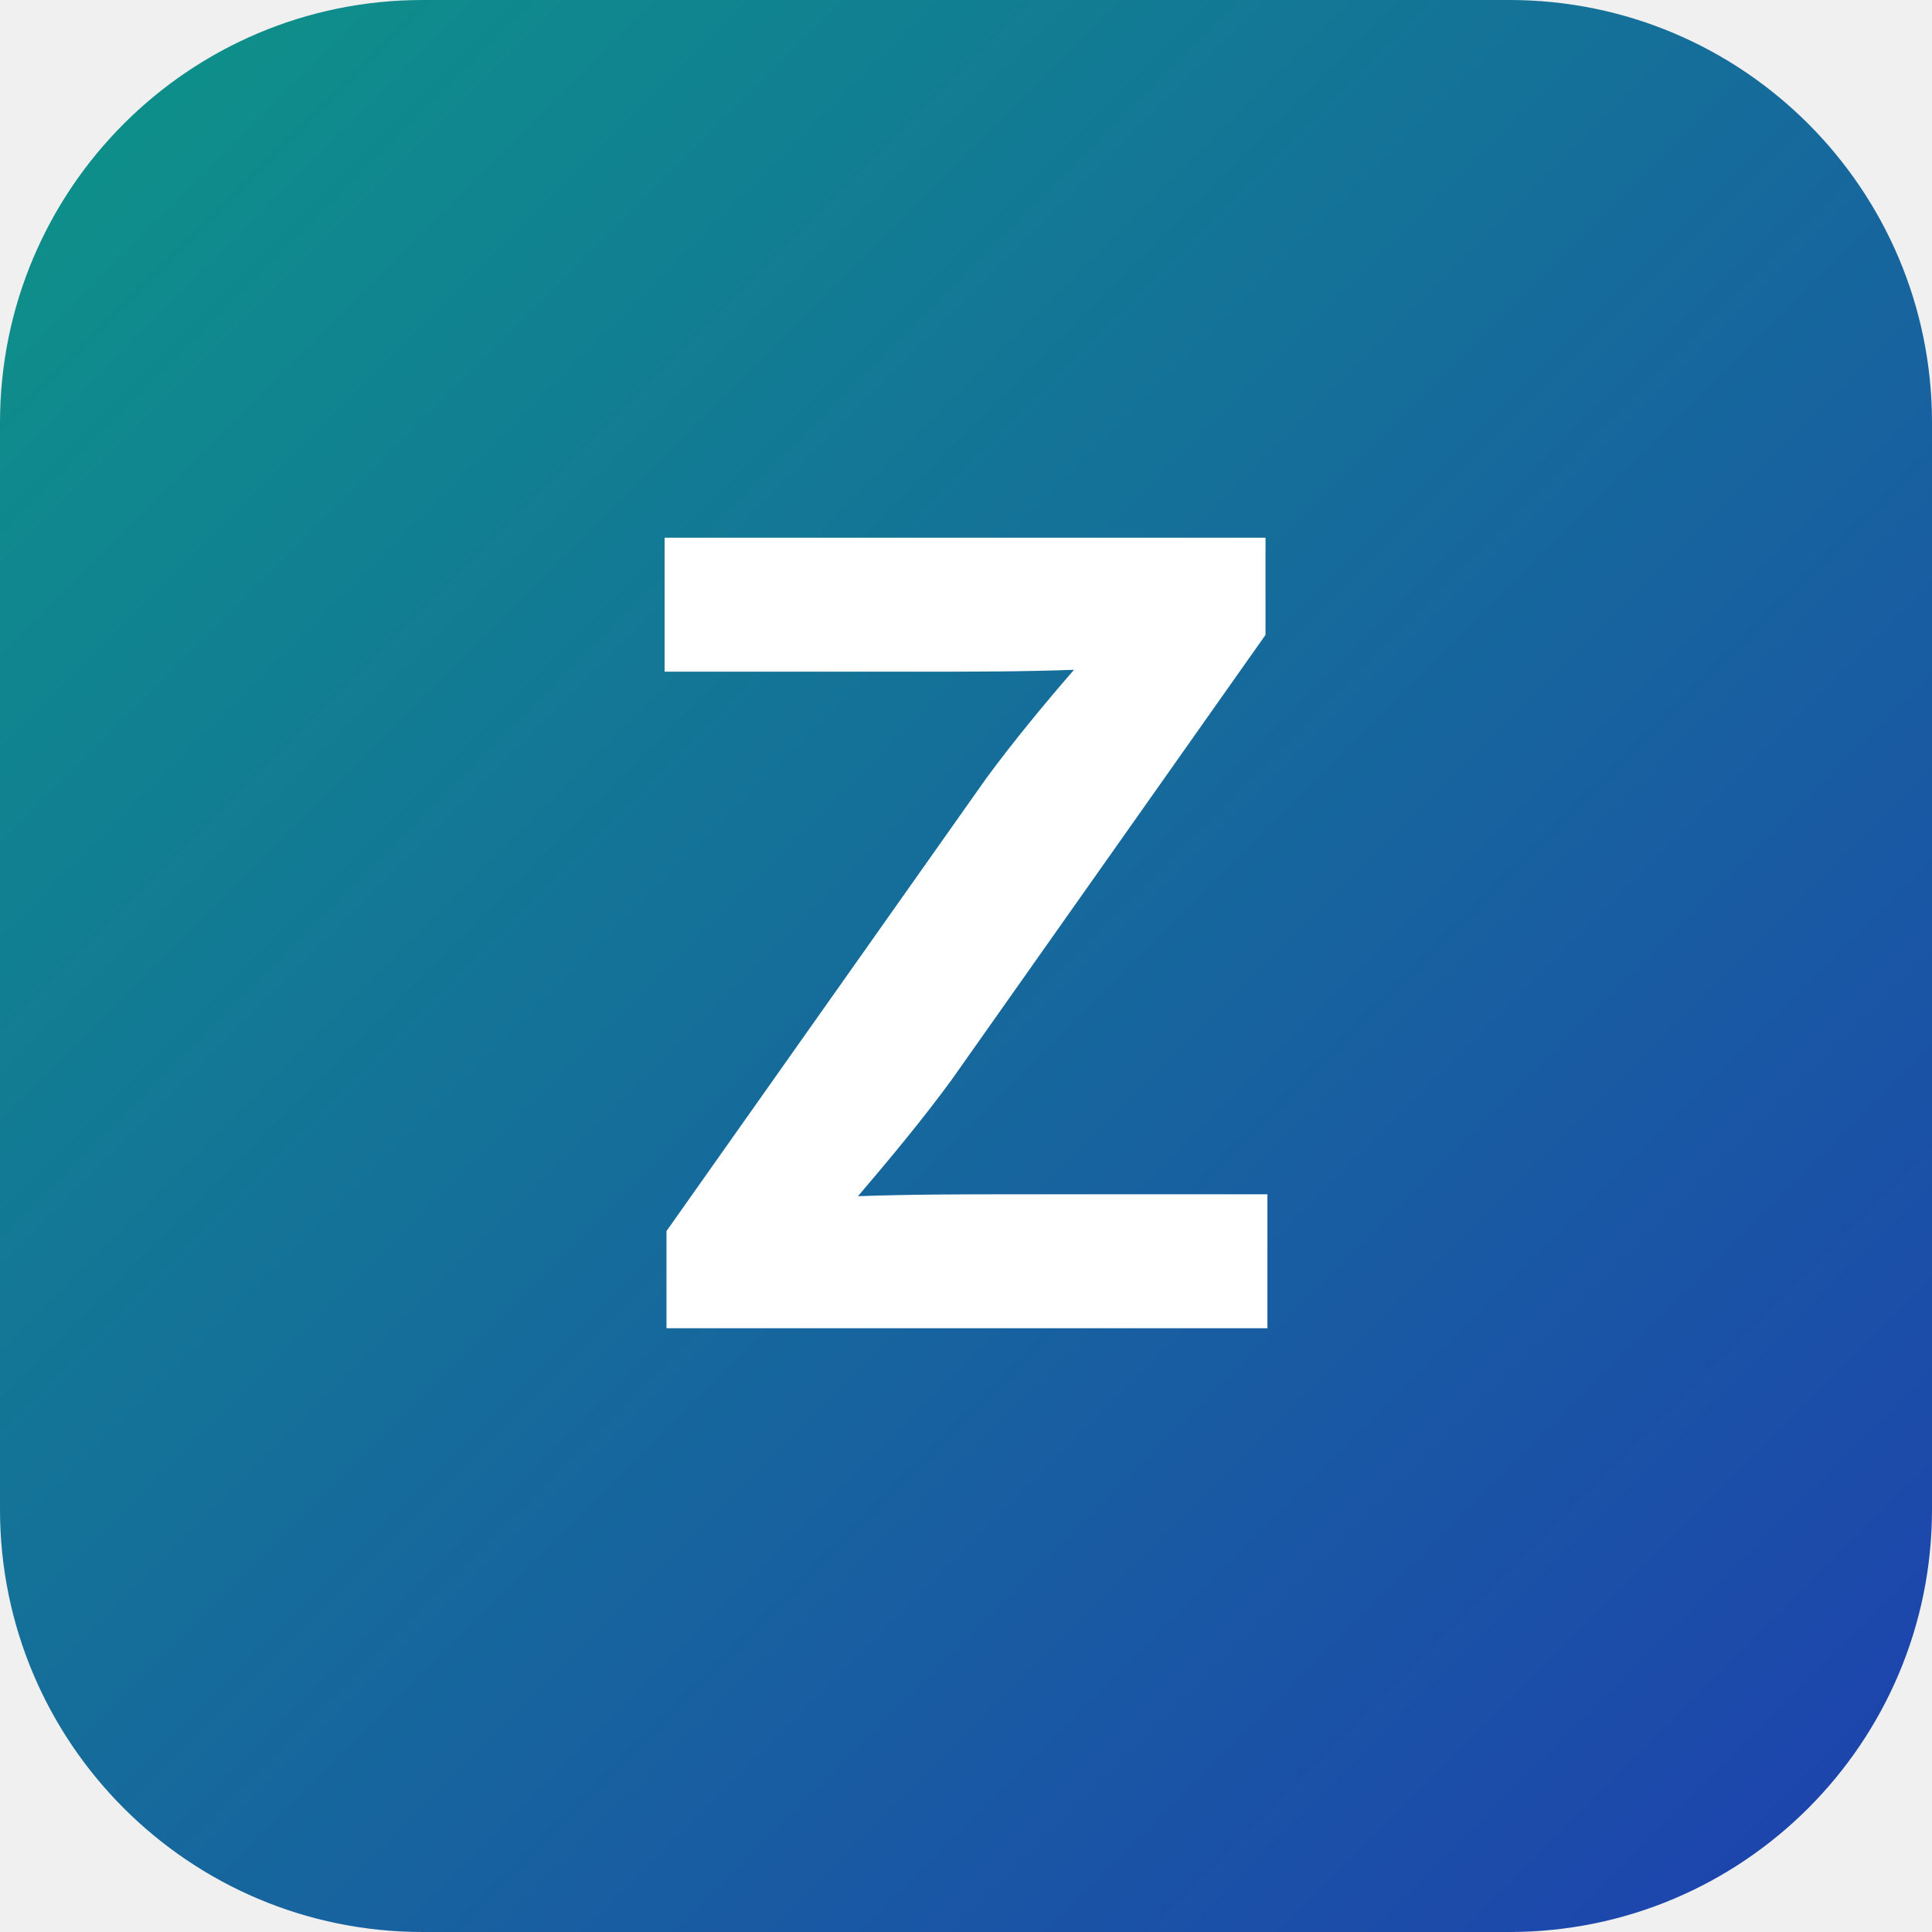
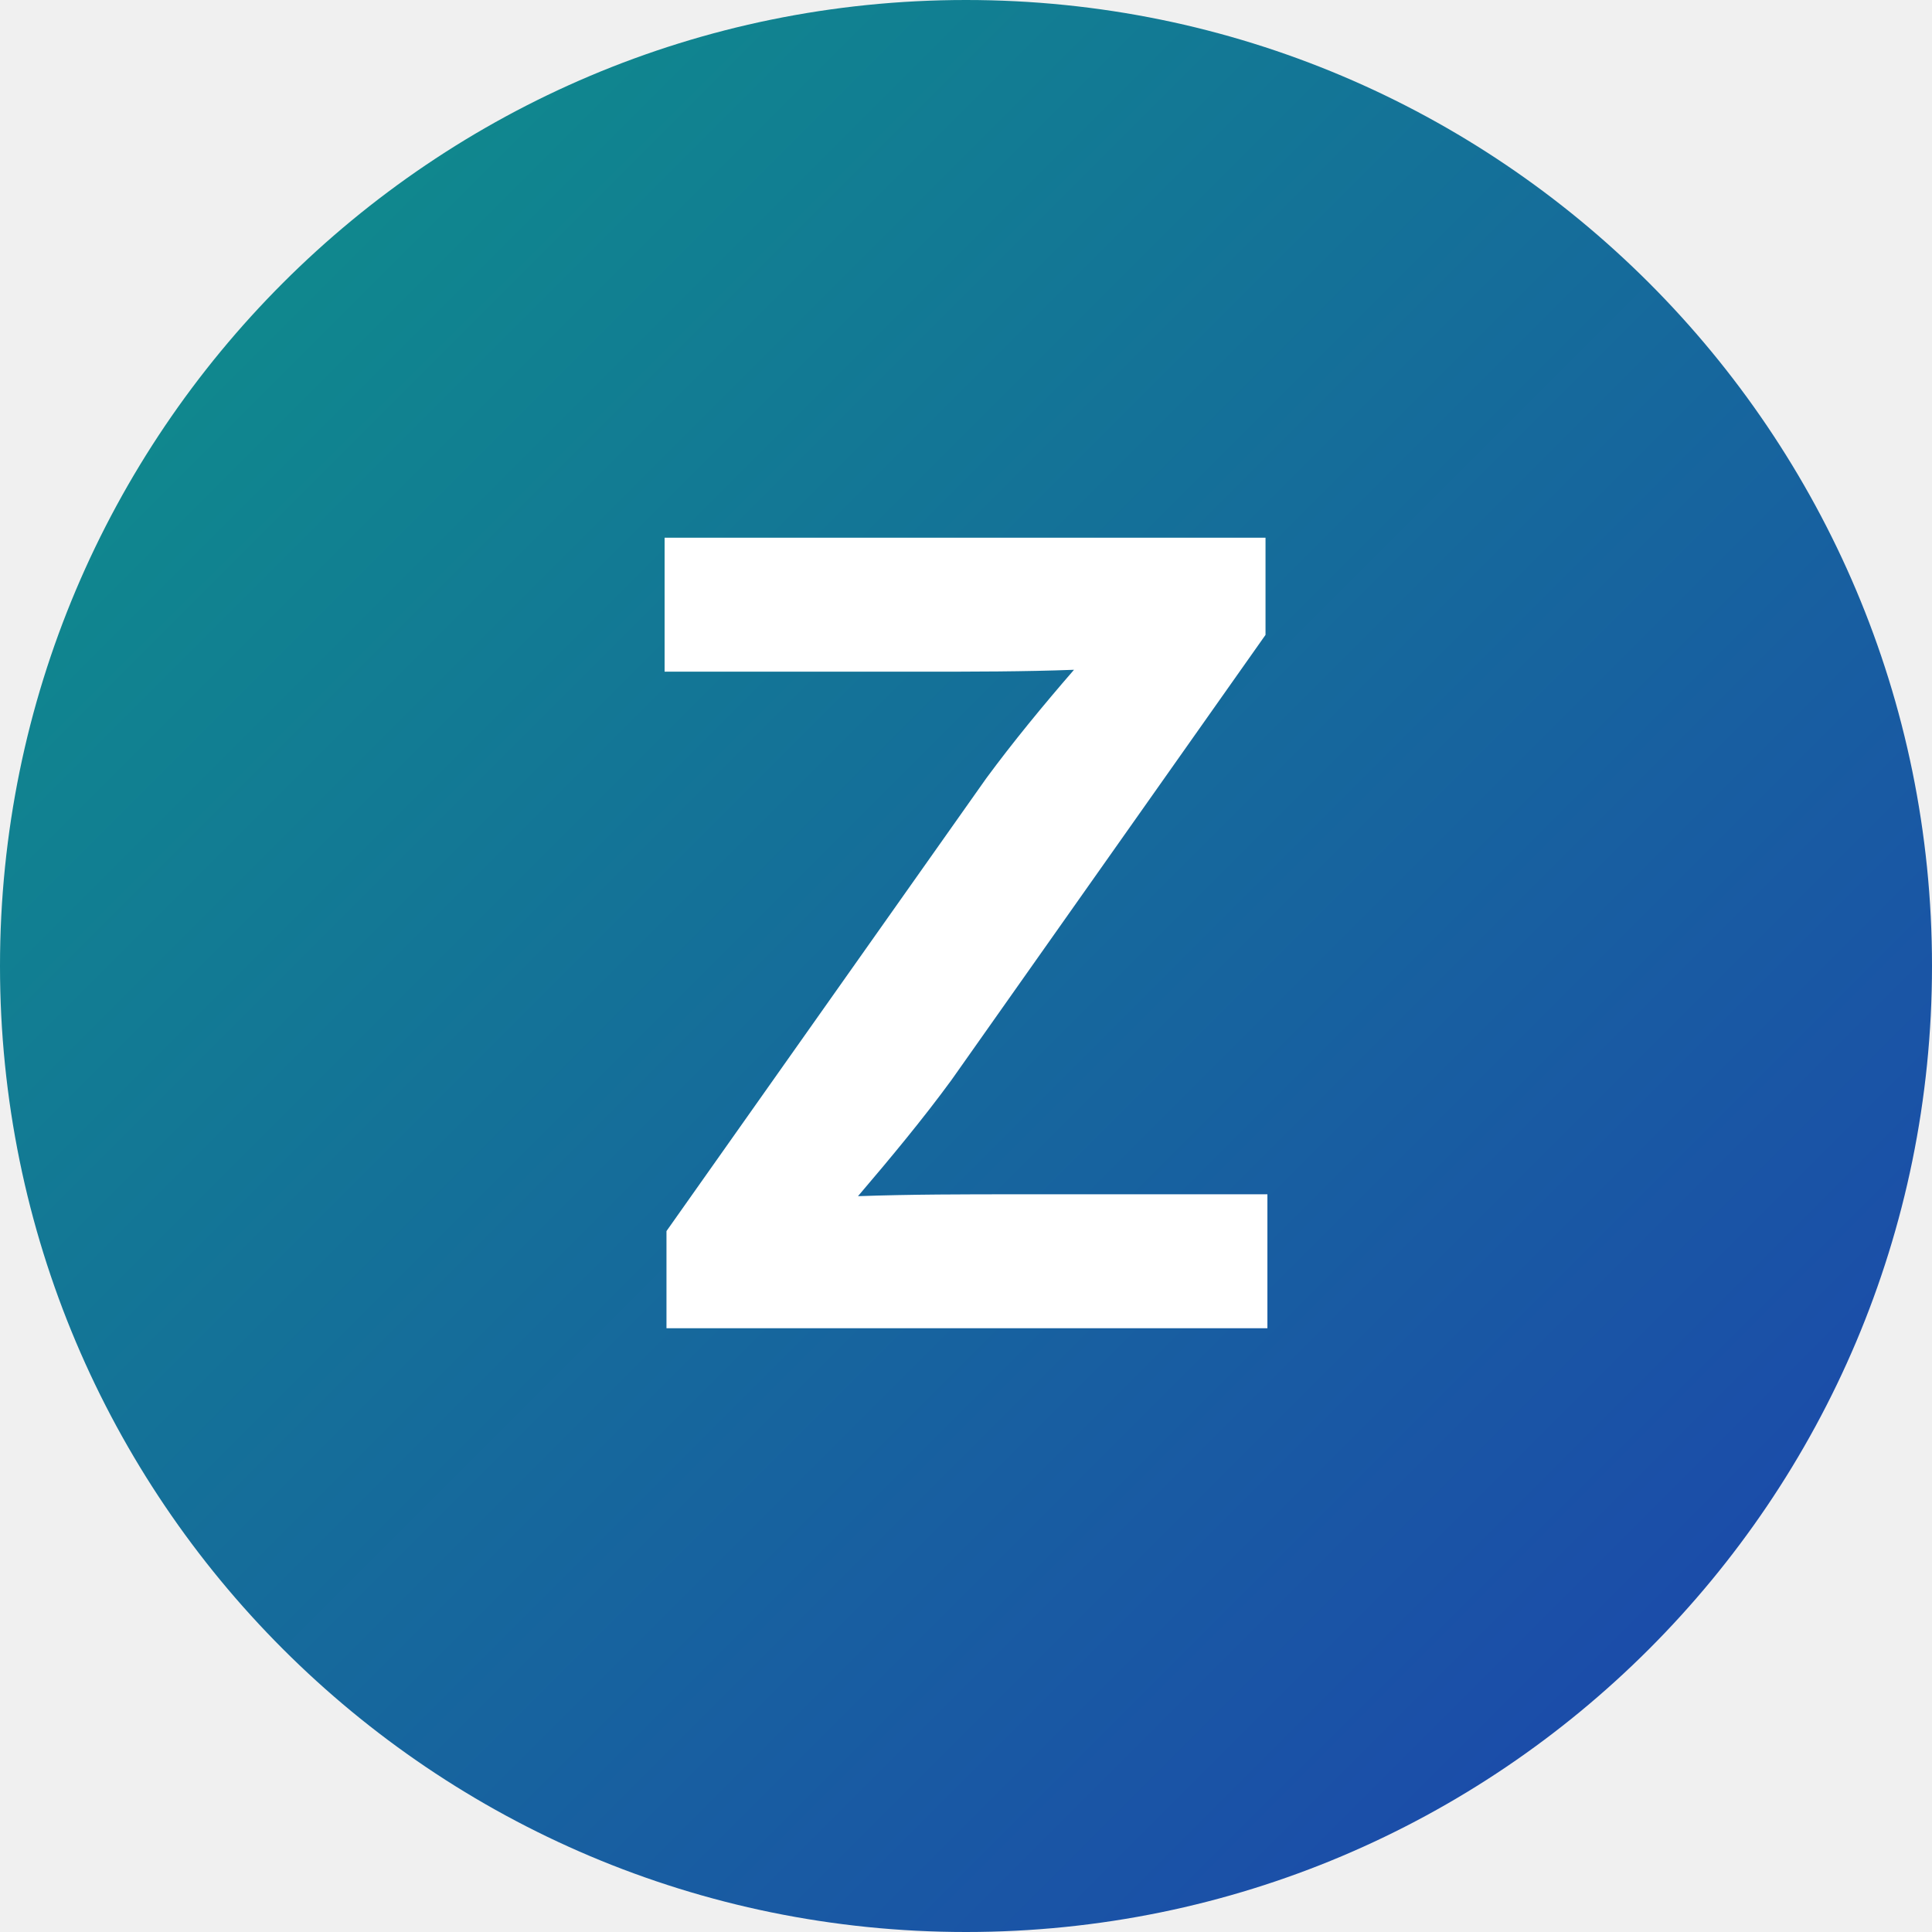
- <svg xmlns="http://www.w3.org/2000/svg" viewBox="0 0 32 32">
+ <svg xmlns="http://www.w3.org/2000/svg" viewBox="0 0 32 32" role="img" aria-label="Zaizens">
  <defs>
-     <linearGradient id="g" x1="0%" y1="0%" x2="100%" y2="100%">
+     <linearGradient id="zaizens-favicon-g" x1="0%" y1="0%" x2="100%" y2="100%">
      <stop offset="0%" stop-color="#0d9488" />
      <stop offset="100%" stop-color="#1e40af" />
    </linearGradient>
  </defs>
-   <rect width="32" height="32" rx="7" fill="url(#g)" />
-   <text x="16" y="22" text-anchor="middle" fill="#fff" font-family="Inter,Arial,sans-serif" font-size="18" font-weight="700">Z</text>
+   <circle cx="16" cy="16" r="16" fill="url(#zaizens-favicon-g)" />
+   <text x="16" y="22" text-anchor="middle" fill="#ffffff" font-family="Inter,Segoe UI,Arial,sans-serif" font-size="18" font-weight="700">Z</text>
</svg>
